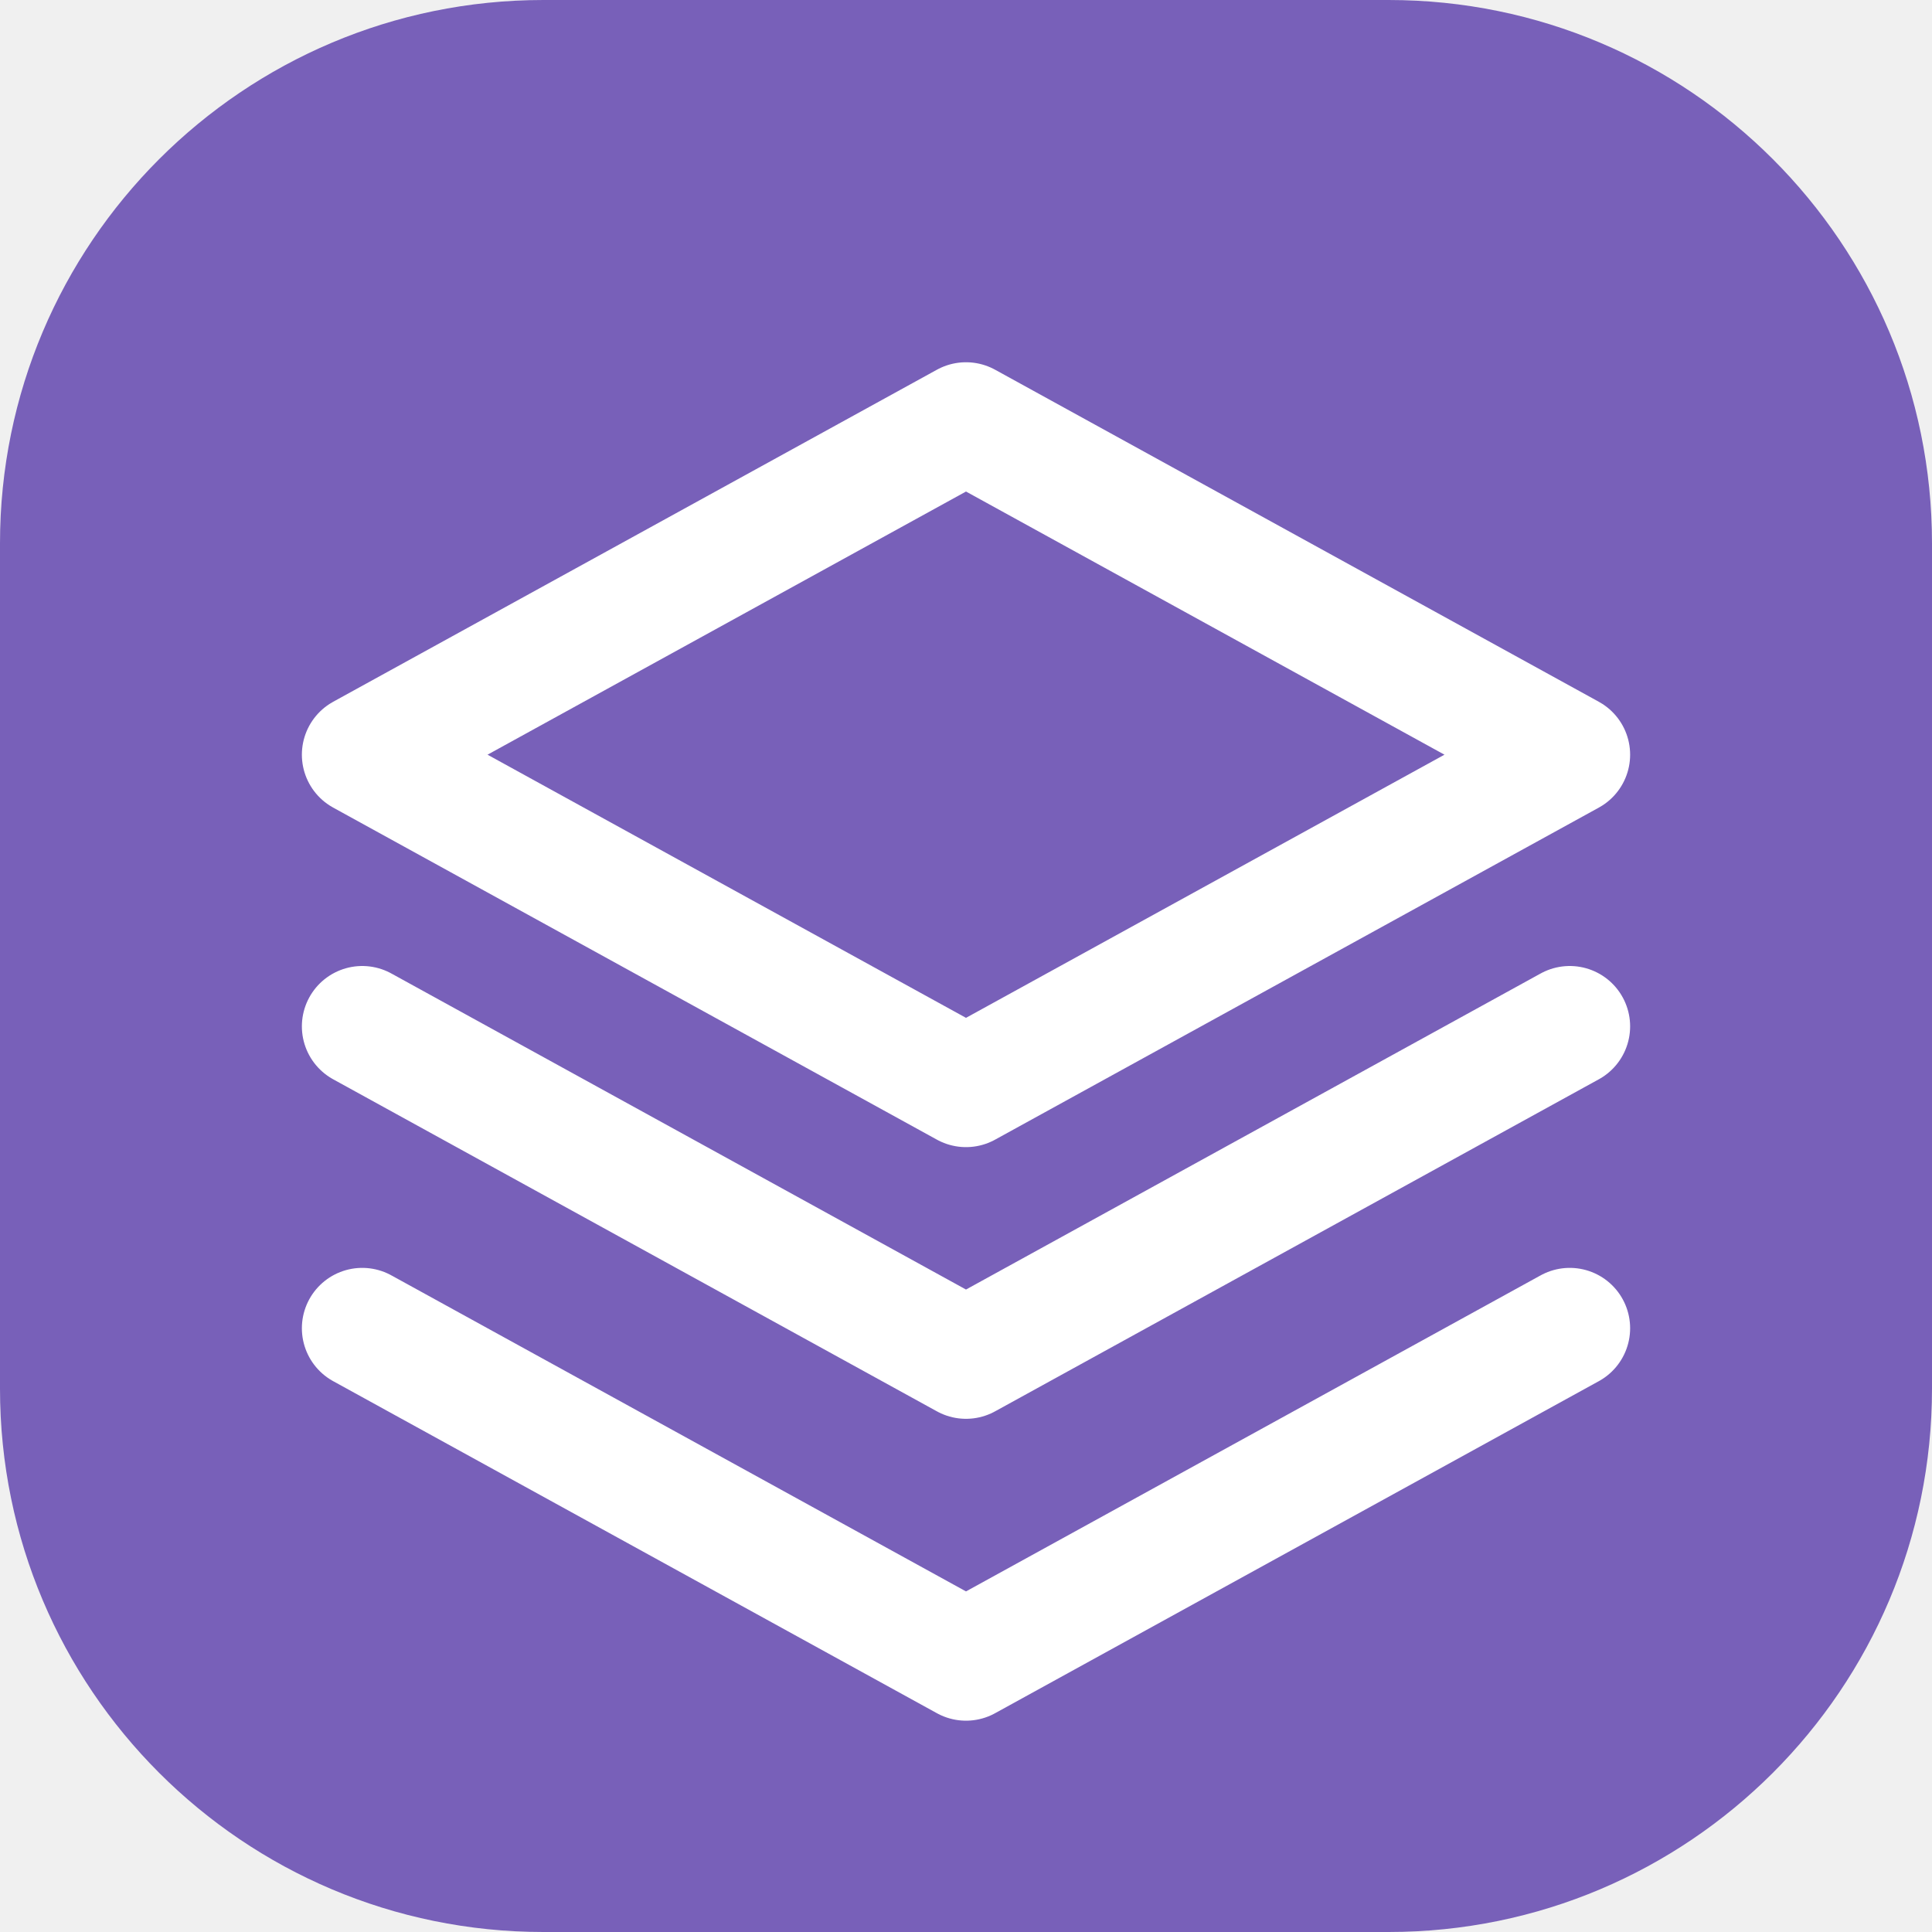
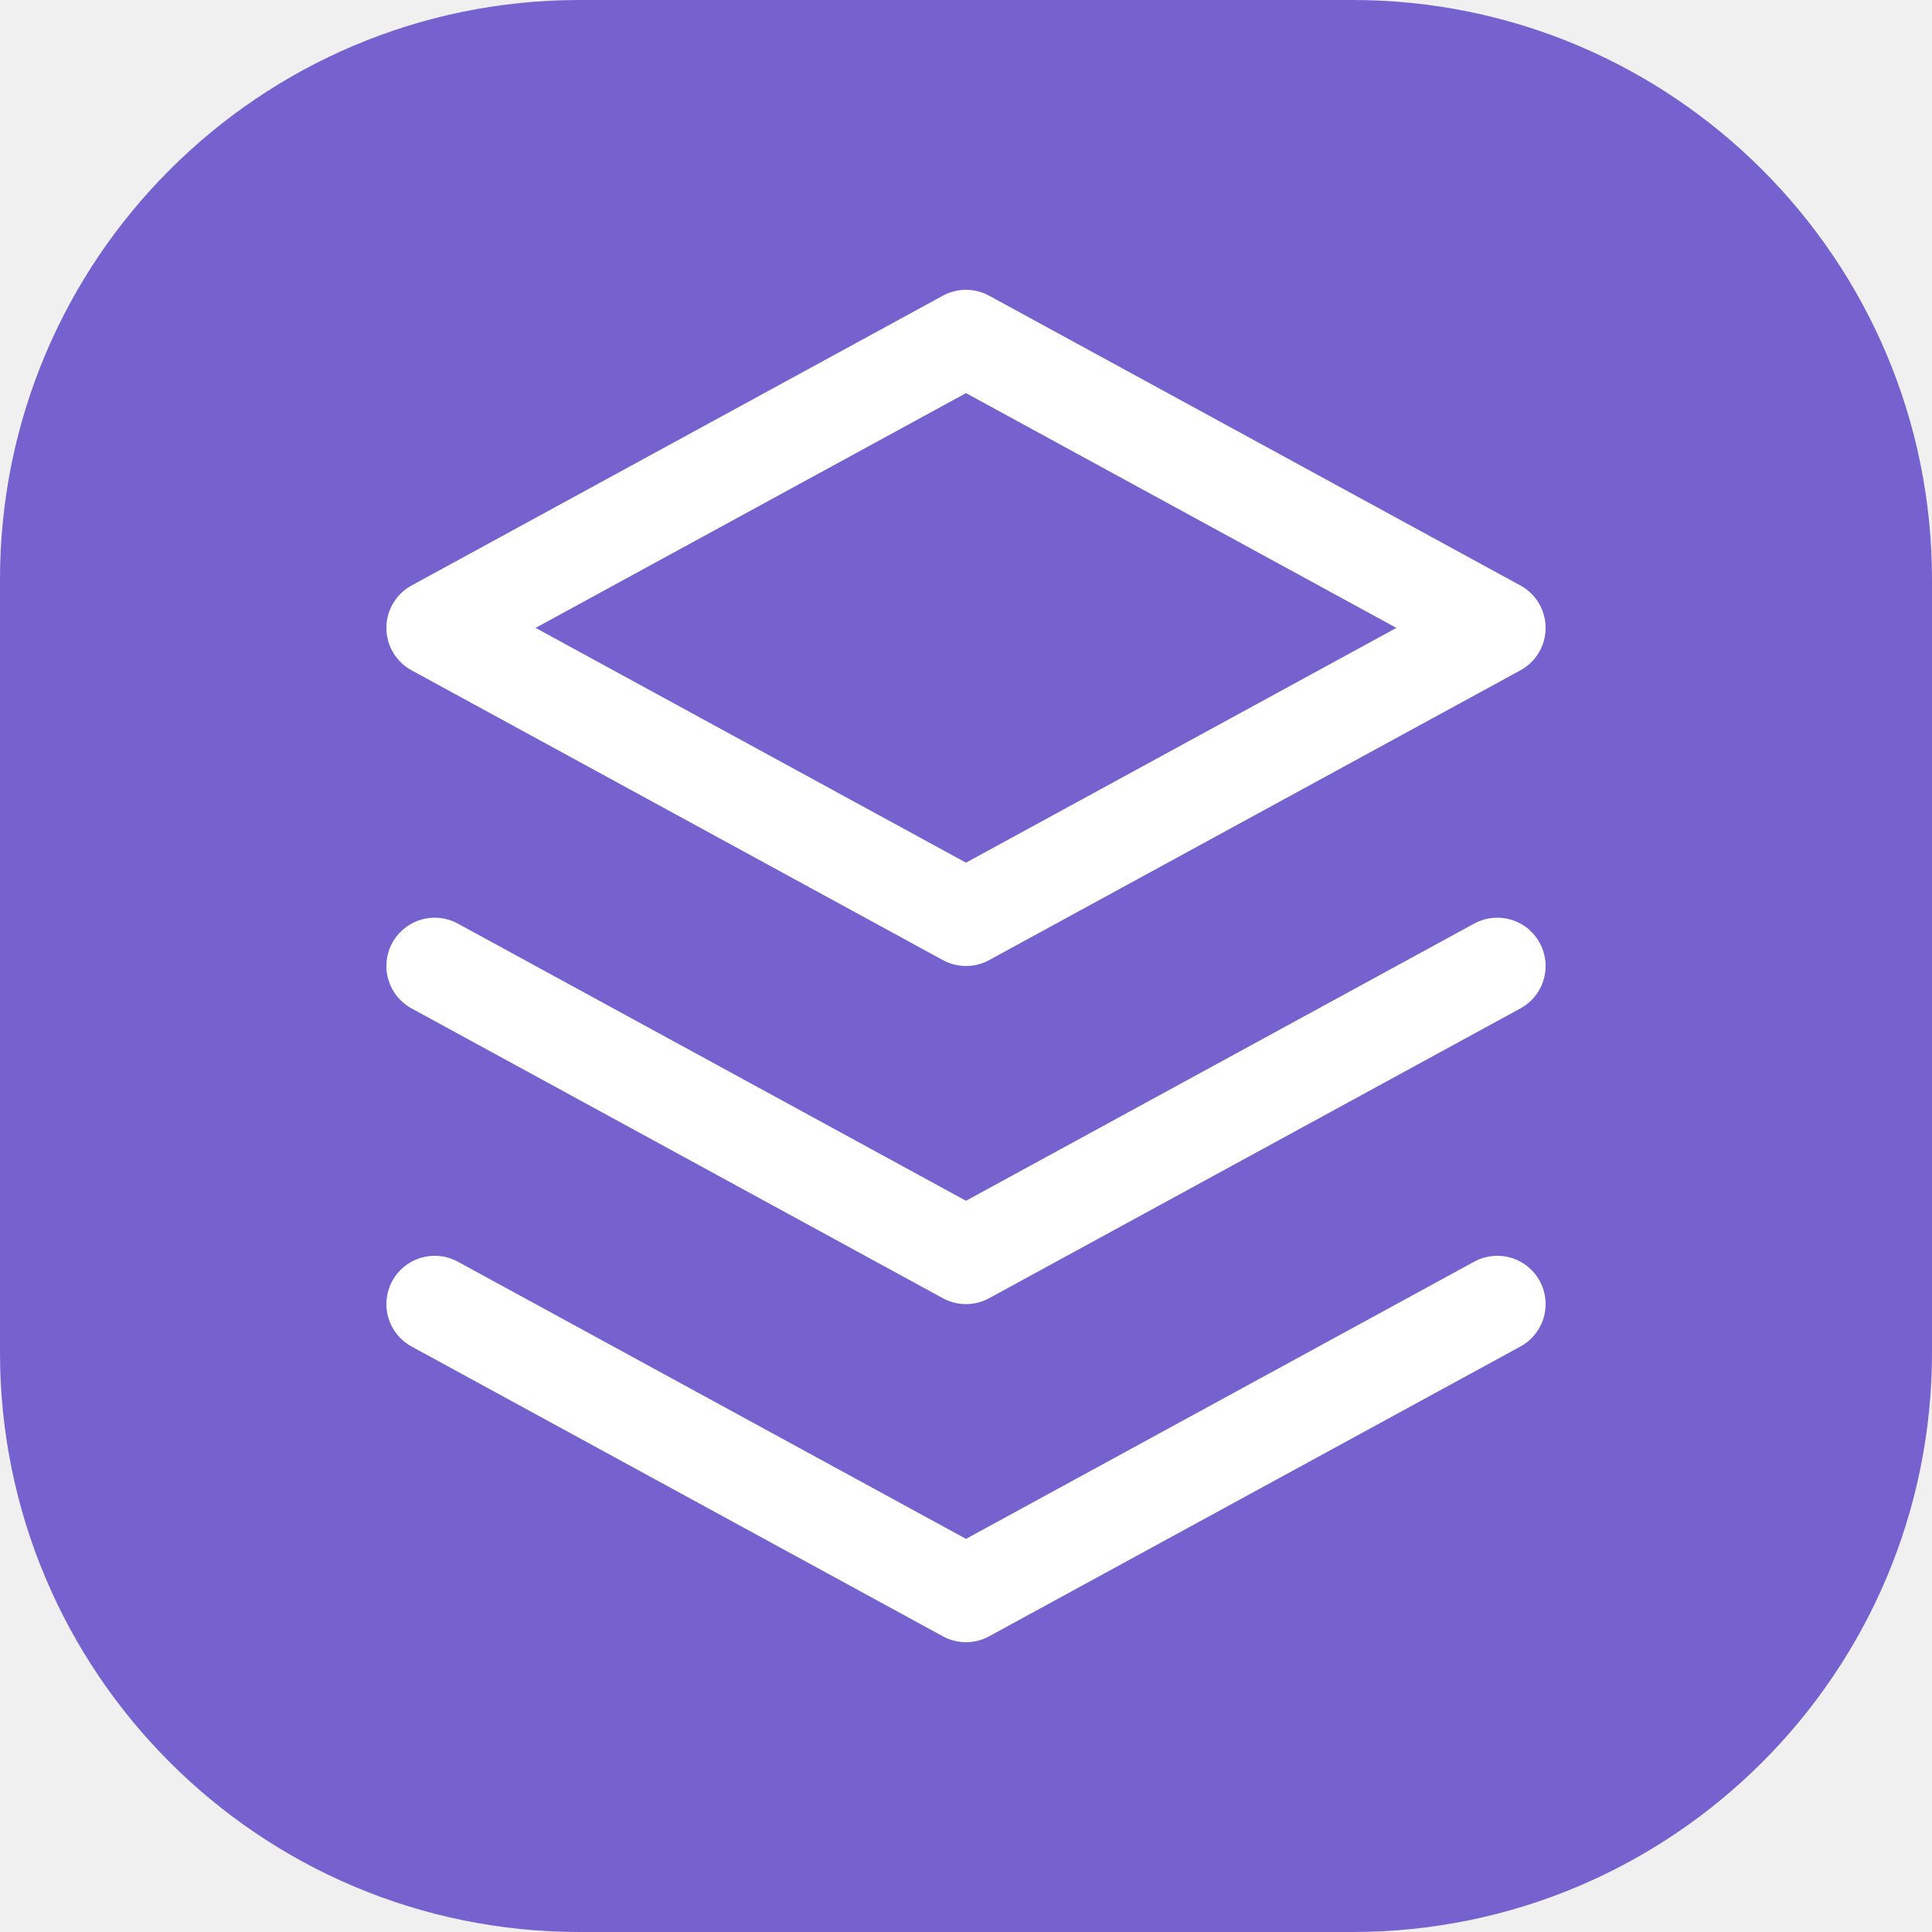
- <svg xmlns="http://www.w3.org/2000/svg" viewBox="0 0 64 64">
-   <rect width="64" height="64" rx="18" fill="#7860b9" />
-   <path d="m32 14 20 11-20 11-20-11 20-11Zm-20 20 20 11 20-11m-40 10 20 11 20-11" fill="none" stroke="white" stroke-width="4" stroke-linecap="round" stroke-linejoin="round" />
+ <svg xmlns="http://www.w3.org/2000/svg" viewBox="0 0 40 40">
+   <rect width="40" height="40" rx="12" fill="#7662cf" />
+   <g fill="none" stroke="#fff" stroke-linecap="round" stroke-linejoin="round" stroke-width="2">
+     <path d="m9 13 11-6 11 6-11 6zM9 20l11 6 11-6M9 27l11 6 11-6" />
+   </g>
</svg>
